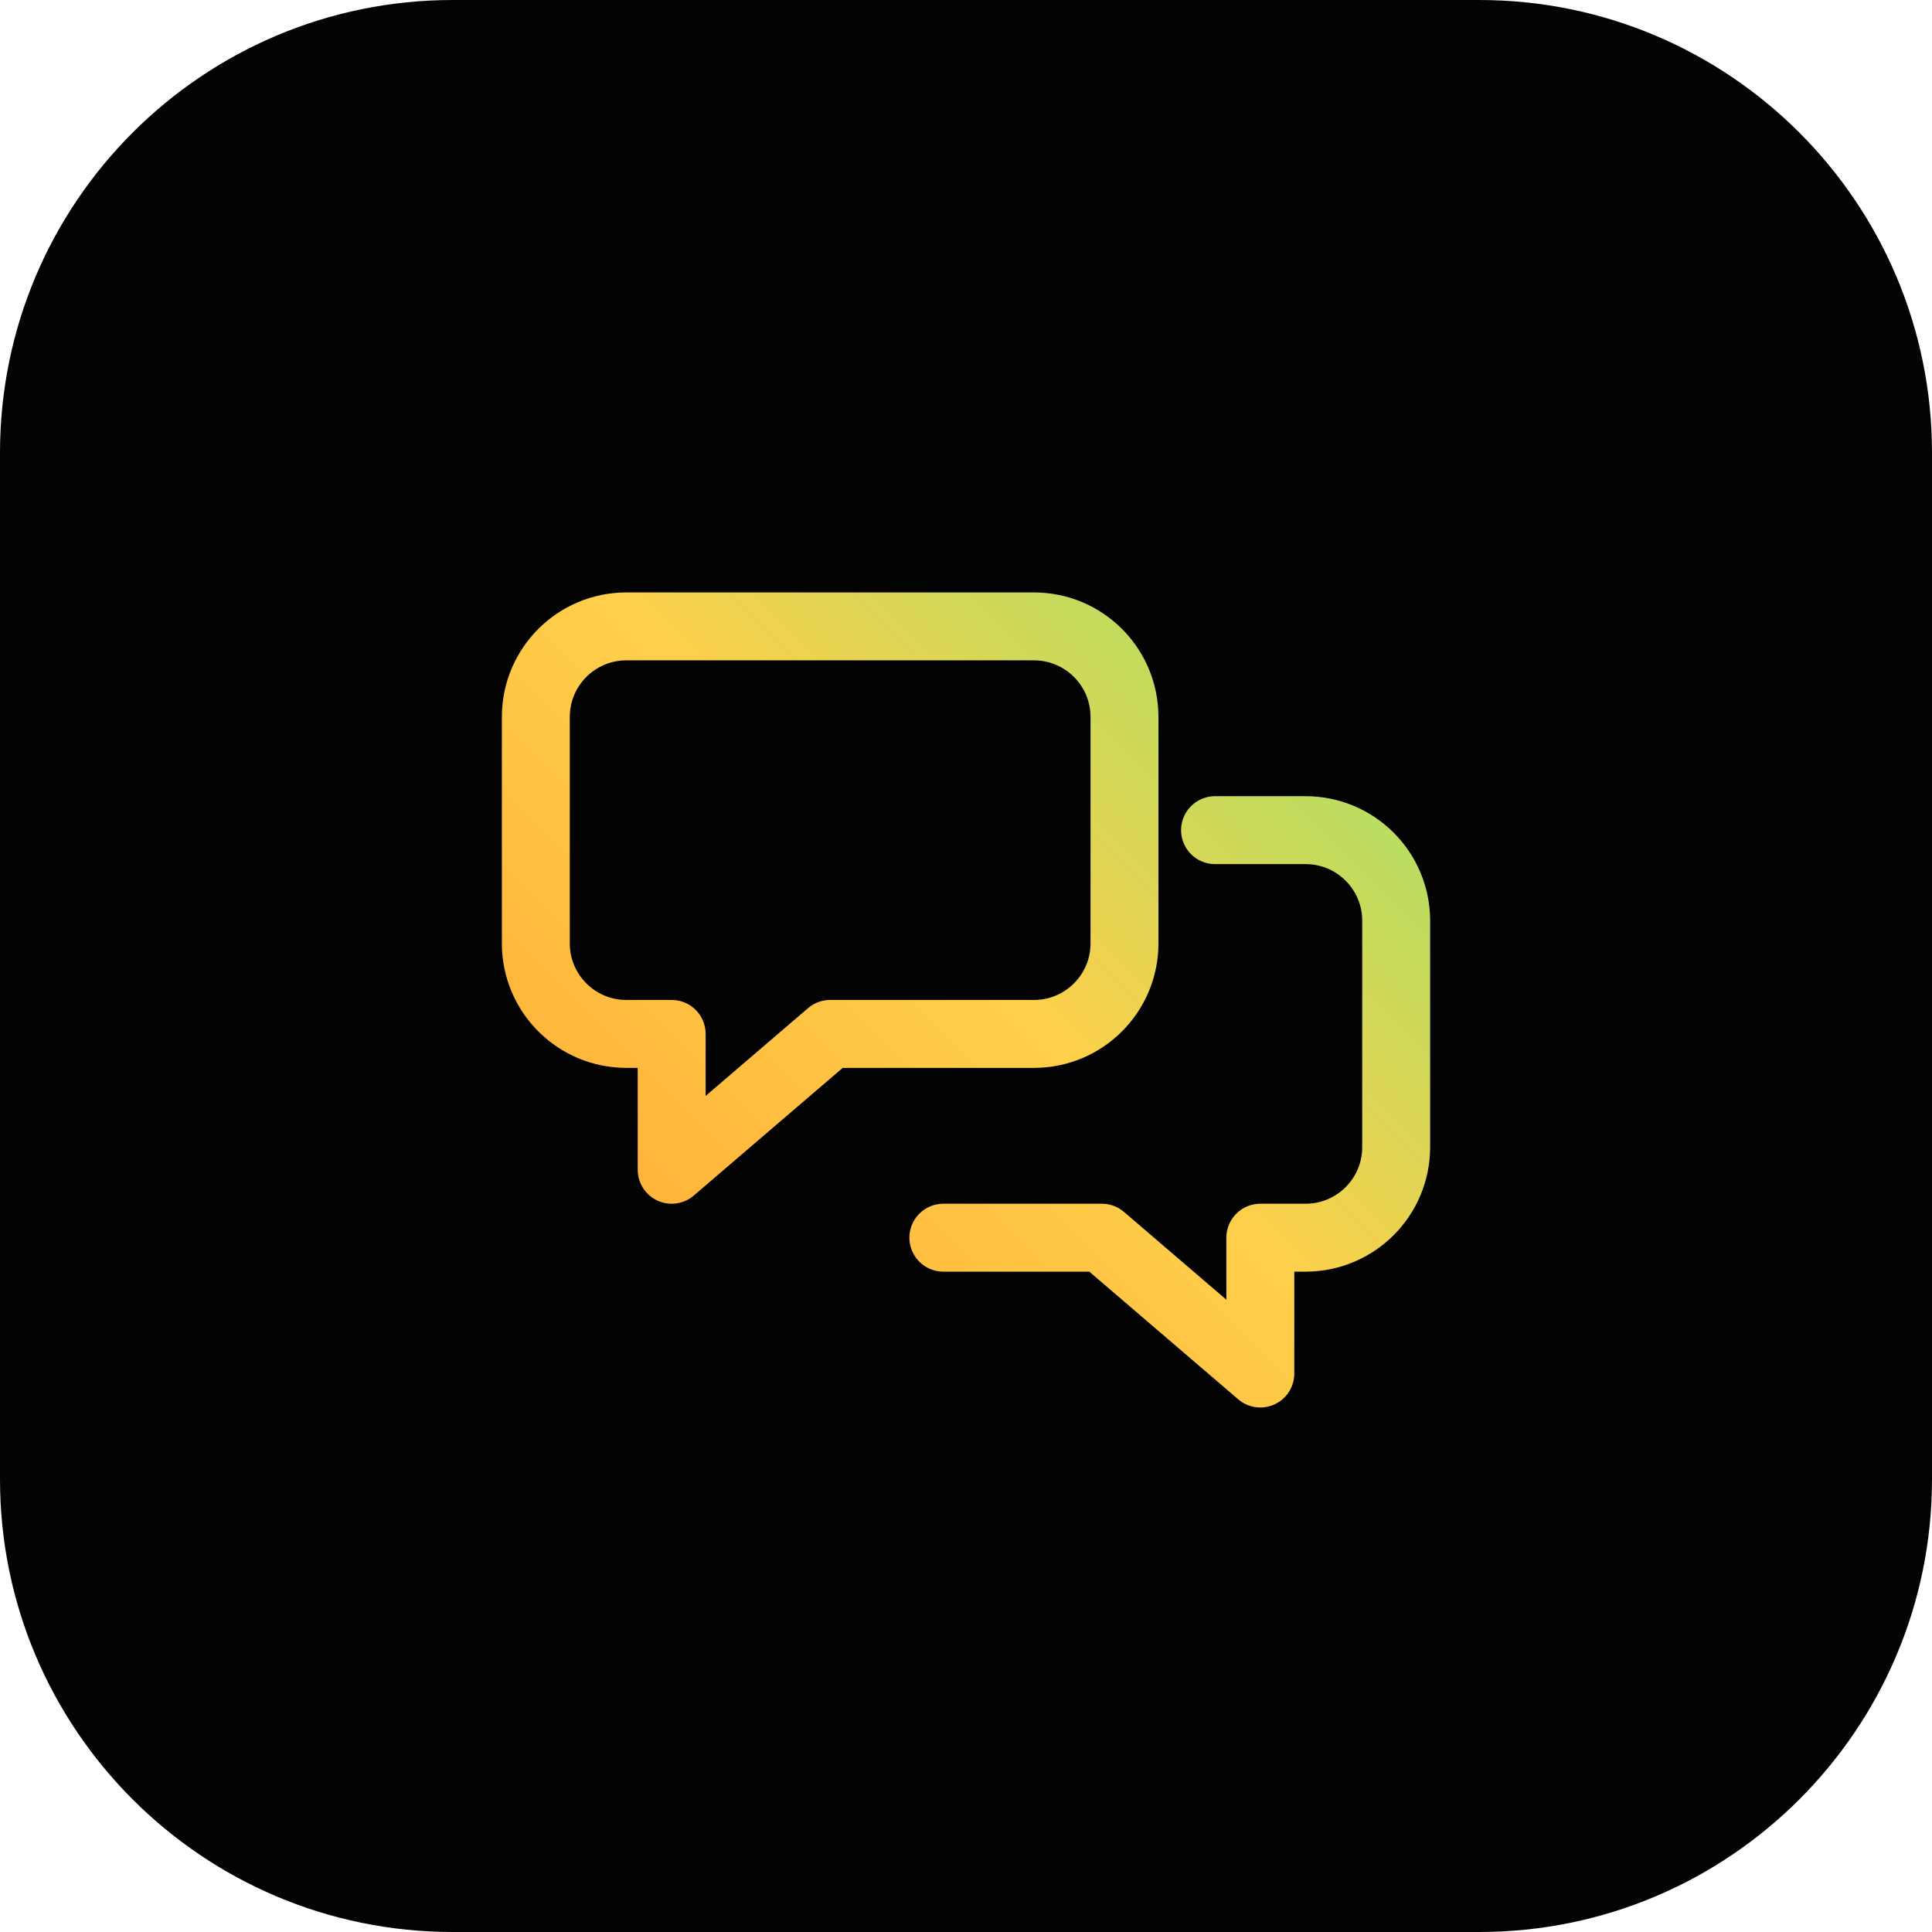
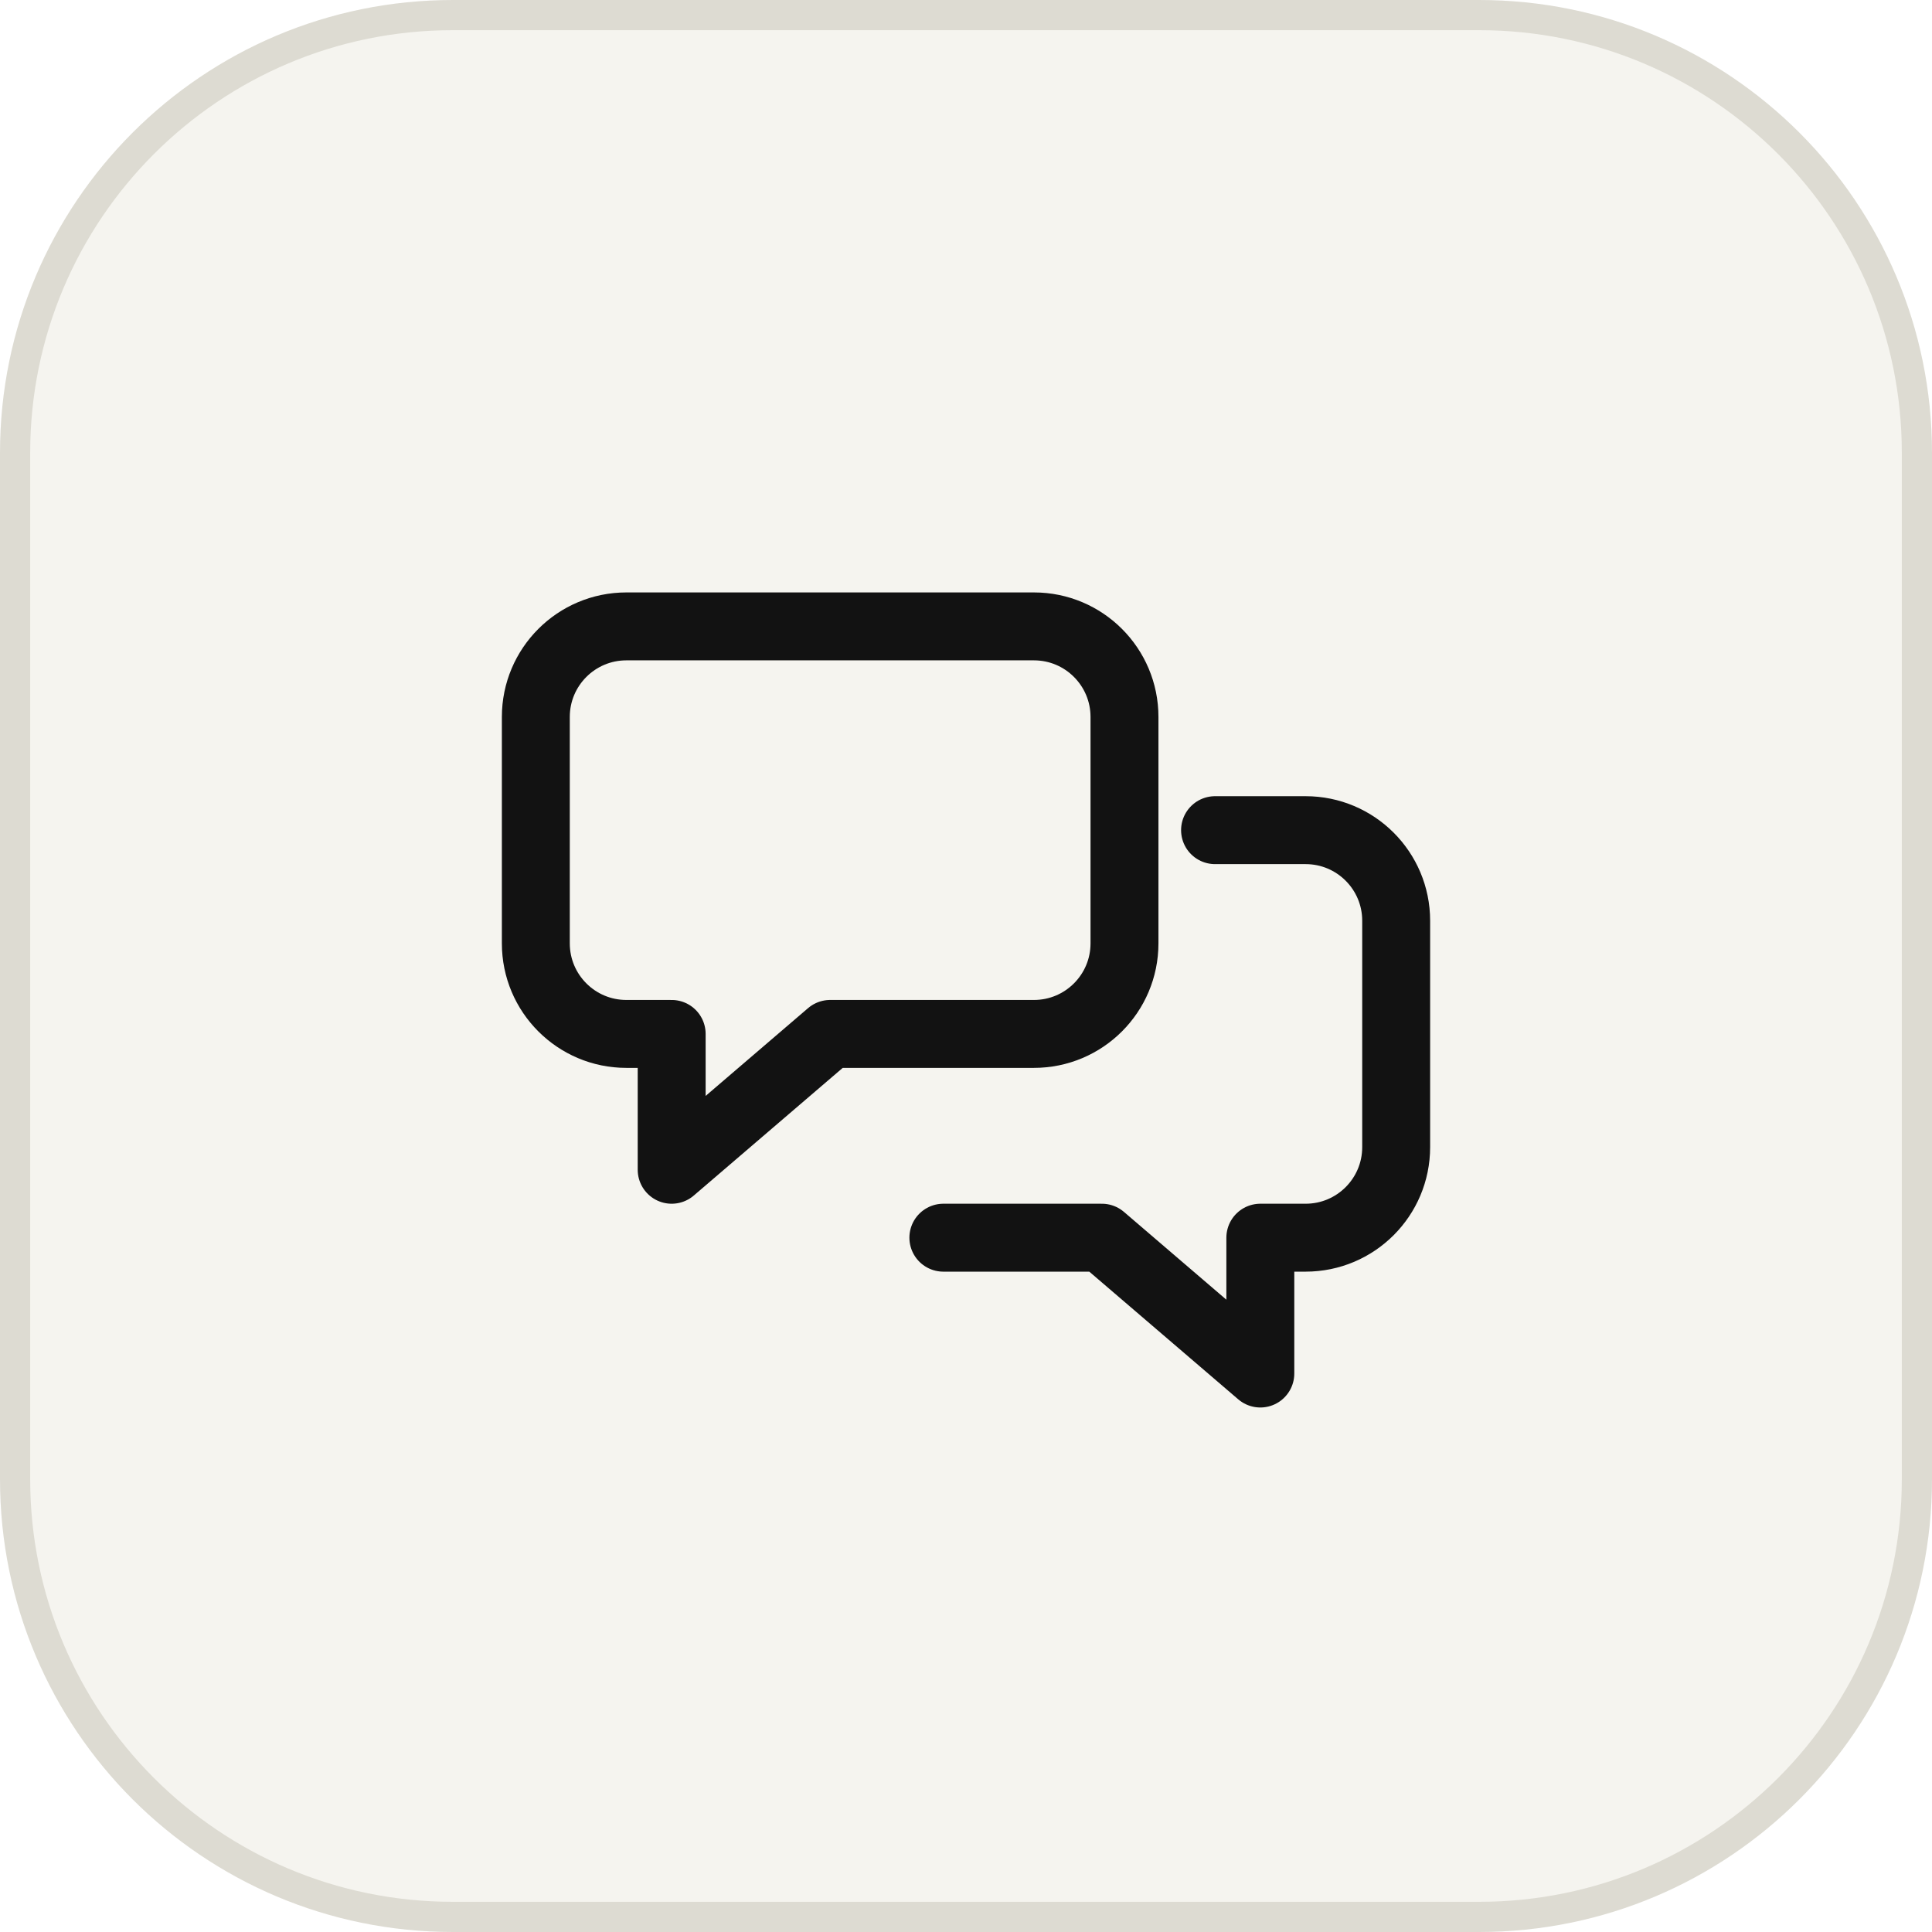
<svg xmlns="http://www.w3.org/2000/svg" viewBox="0 0 64 64" width="64" height="64" fill="none">
-   <rect width="64" height="64" rx="15" fill="#030304" />
-   <defs>
-     <linearGradient id="g" gradientUnits="userSpaceOnUse" x1="3" y1="21" x2="21" y2="3">
-       <stop offset="0" stop-color="#ffa833" />
-       <stop offset="0.5" stop-color="#ffcf4a" />
-       <stop offset="1" stop-color="#9be36a" />
-     </linearGradient>
-   </defs>
-   <g transform="translate(14 14) scale(1.5)" stroke="url(#g)" stroke-width="1.5" stroke-linecap="round" stroke-linejoin="round">
+   <rect x="0.5" y="0.5" width="63" height="63" rx="14.5" fill="#f5f4ef" stroke="#dddbd2" />
+   <g transform="translate(14 14) scale(1.5)" stroke="#121212" stroke-width="1.5" stroke-linecap="round" stroke-linejoin="round">
    <path d="M4.5 4.5h9a2 2 0 0 1 2 2v5a2 2 0 0 1-2 2H9l-3.5 3v-3h-1a2 2 0 0 1-2-2v-5a2 2 0 0 1 2-2Z" />
    <path d="M17.5 9h2a2 2 0 0 1 2 2v5a2 2 0 0 1-2 2h-1v3l-3.5-3h-3.5" />
  </g>
</svg>
